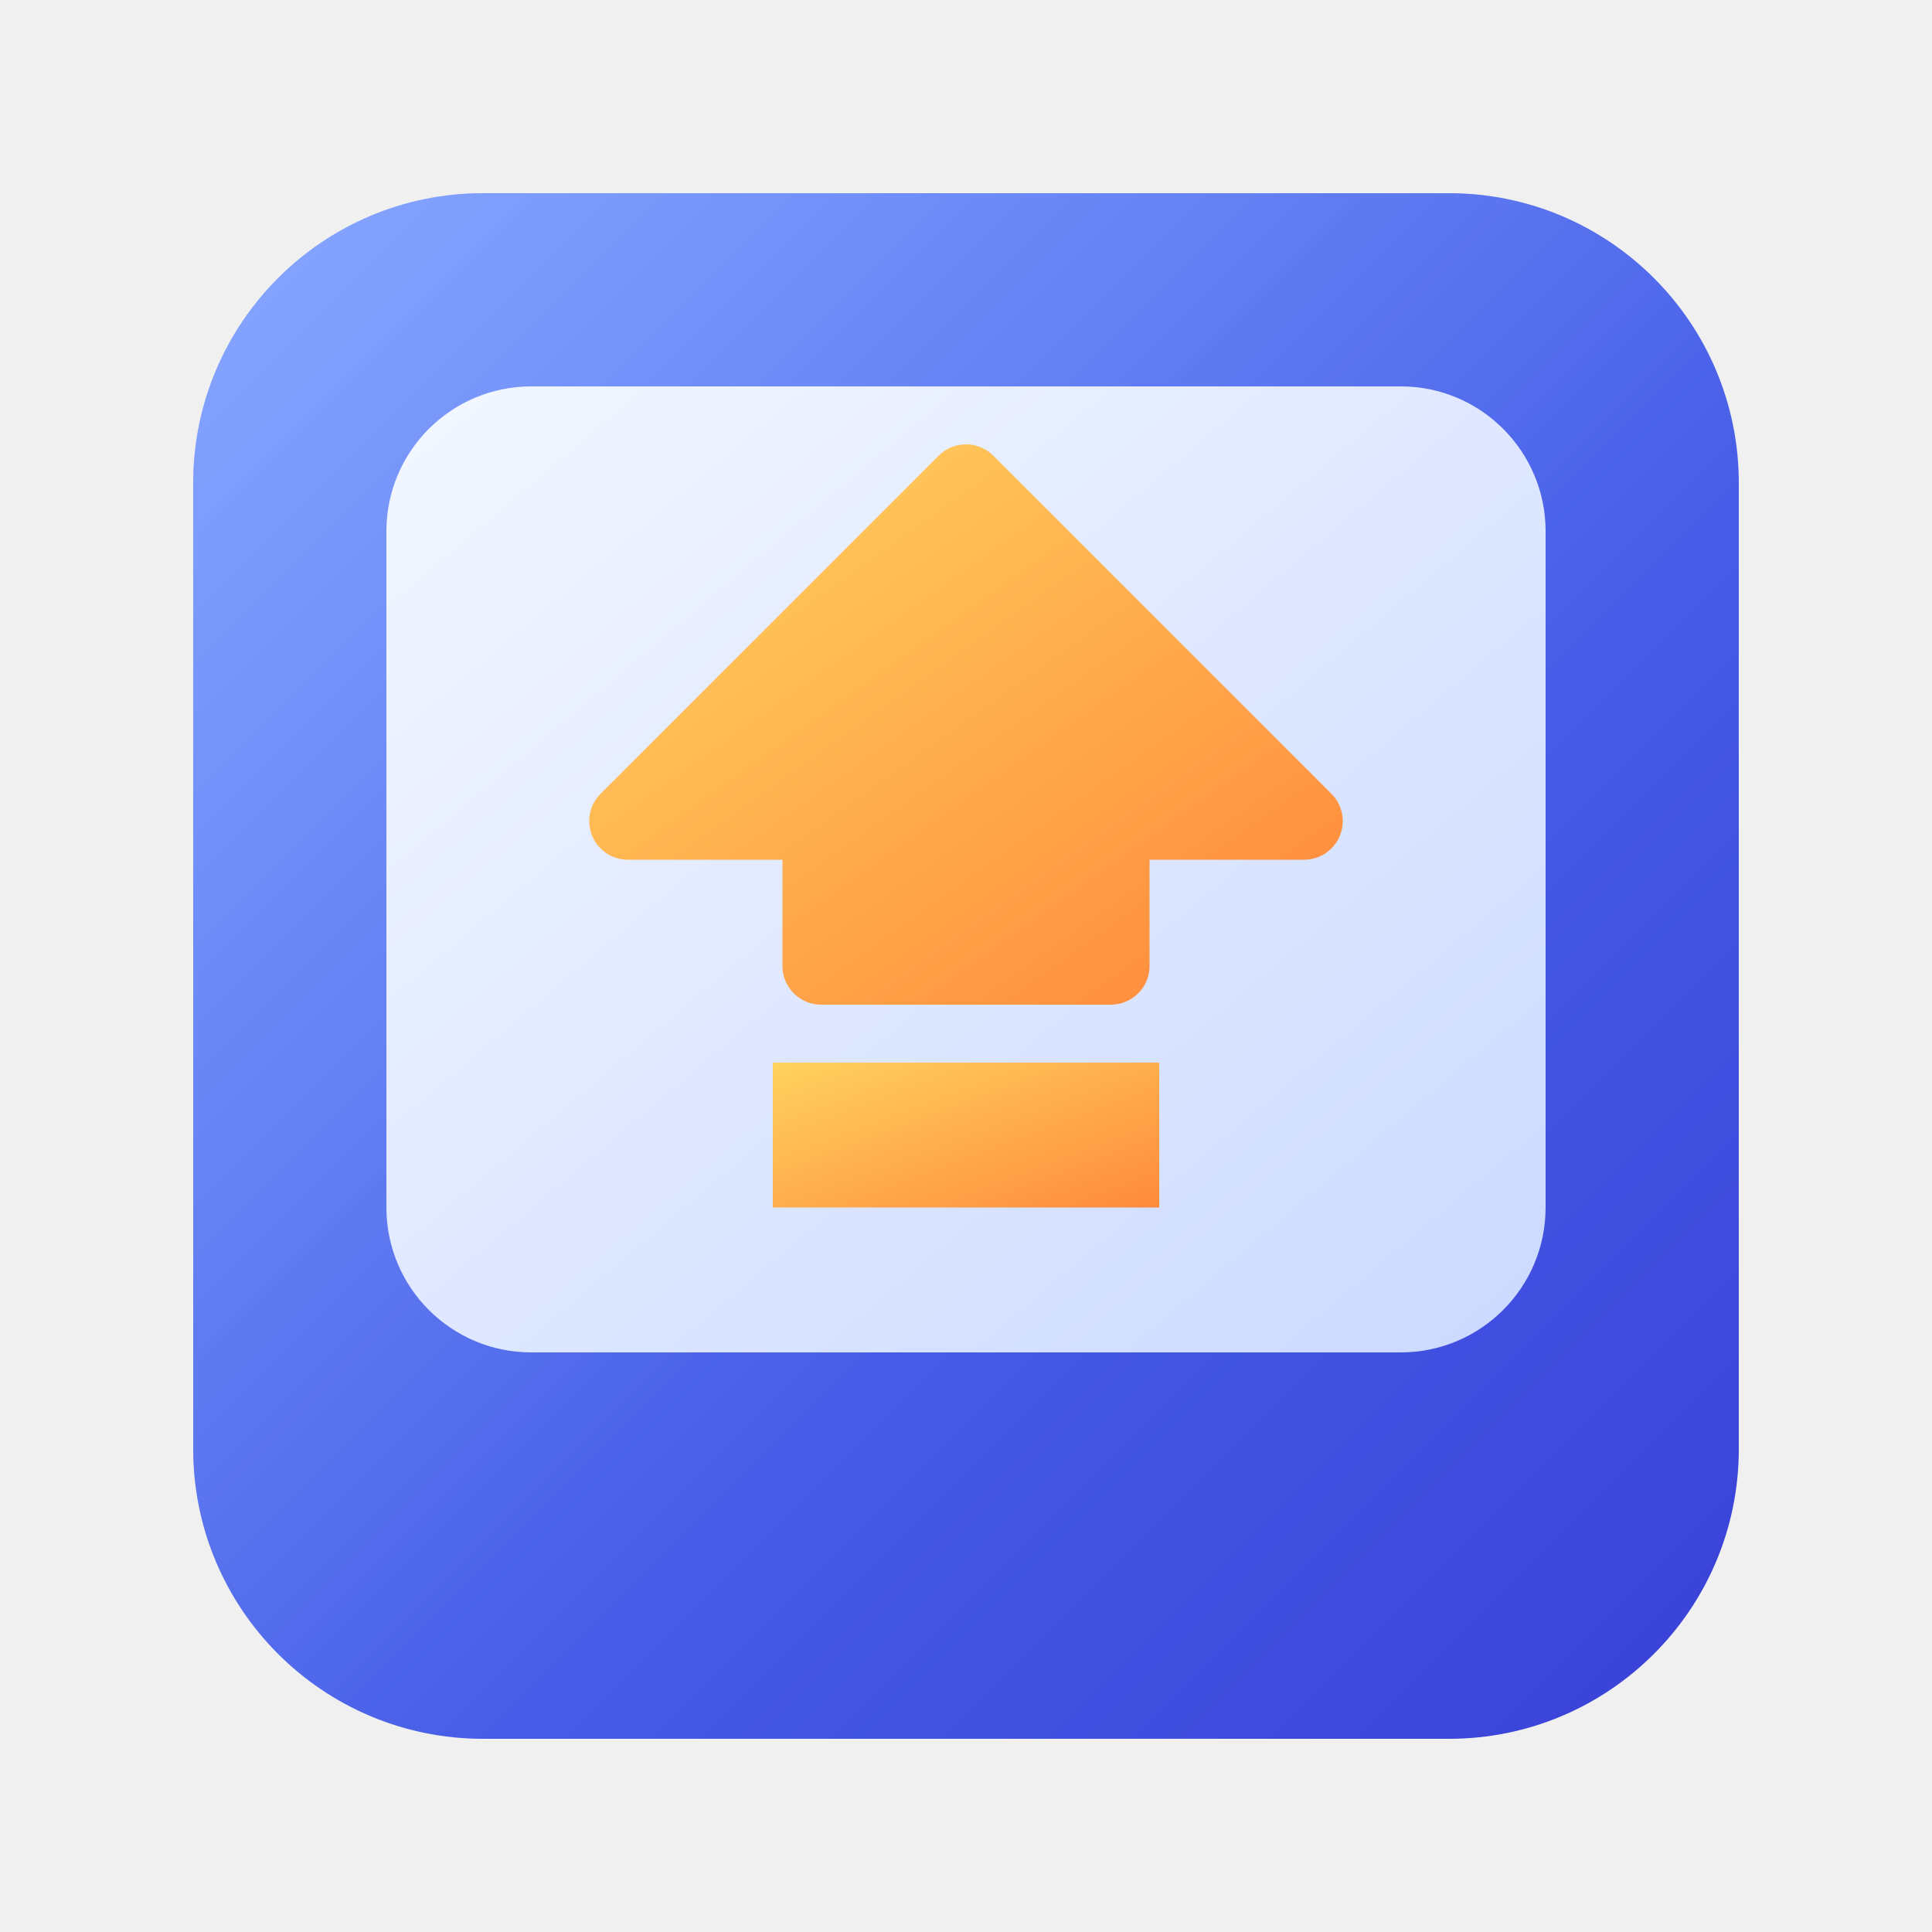
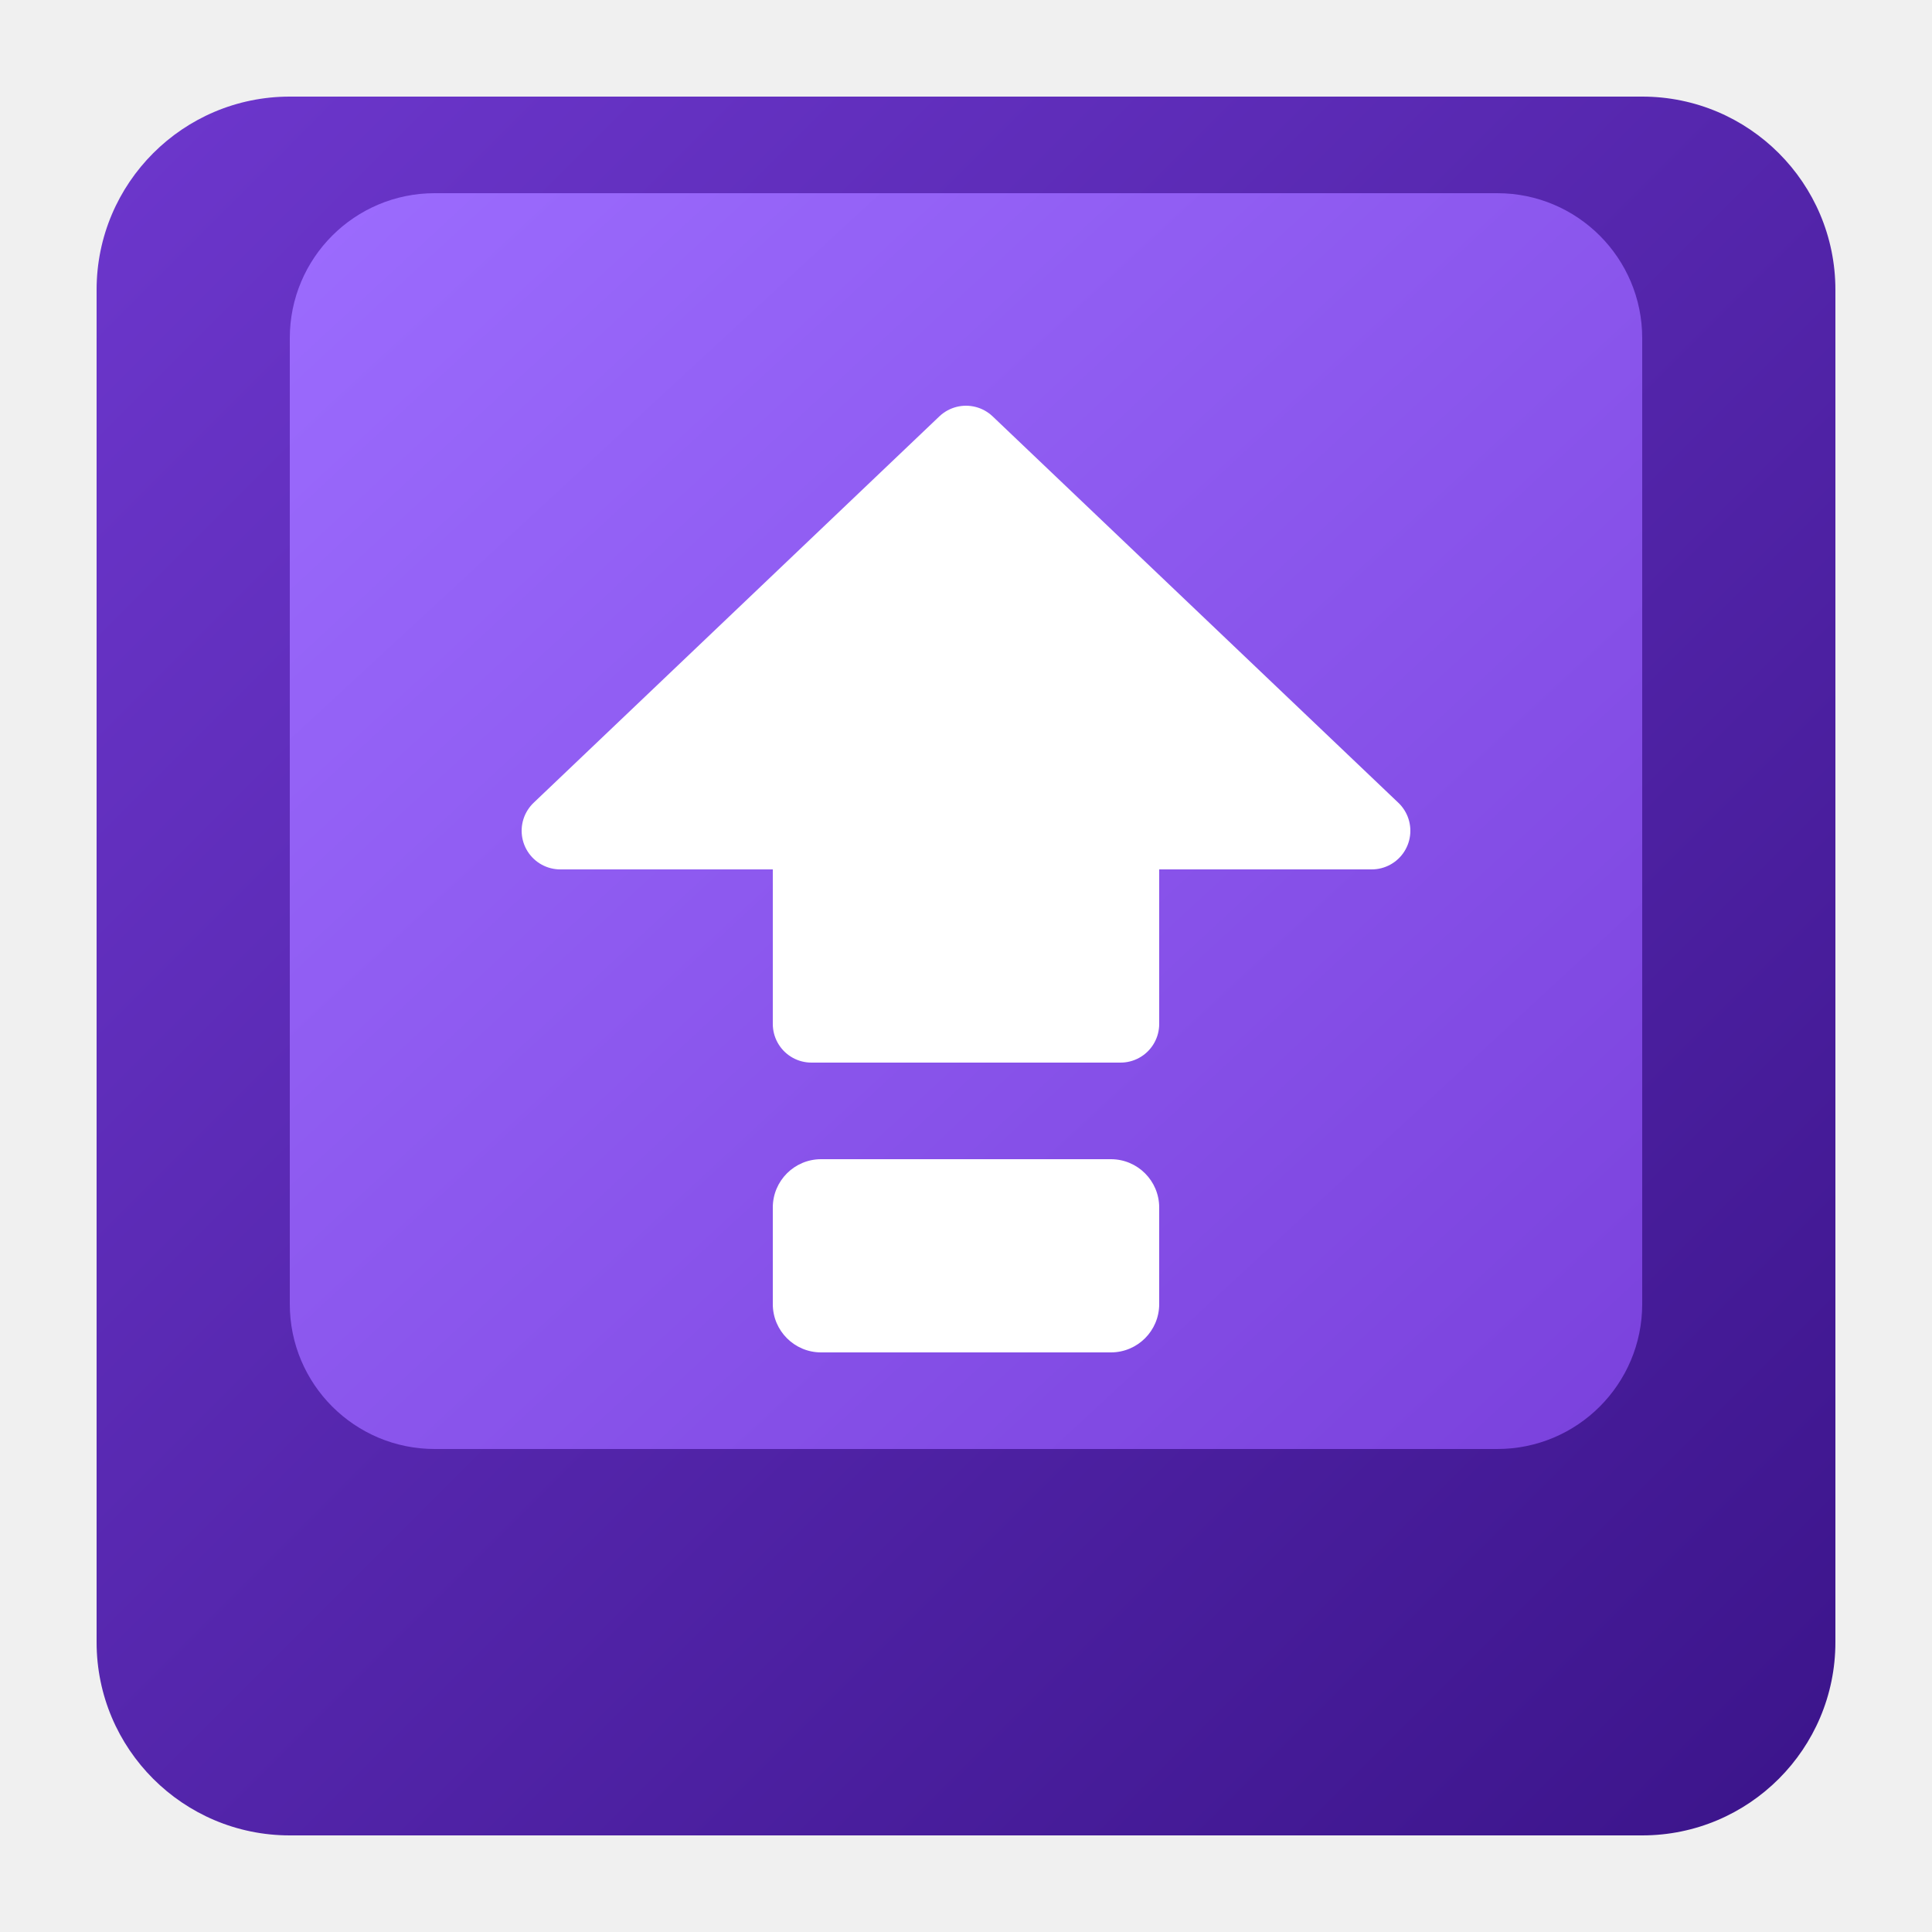
<svg xmlns="http://www.w3.org/2000/svg" width="20" height="20" viewBox="0 0 20 20">
  <defs>
-     <linearGradient id="frame" x1="0" y1="0" x2="1" y2="1">
-       <stop offset="0" stop-color="#5A86FF" />
-       <stop offset="1" stop-color="#3940D6" />
+     <linearGradient id="violet-deepest" x1="0" y1="0" x2="1" y2="1">
+       <stop offset="0" stop-color="#6D37CD" />
+       <stop offset="1" stop-color="#3B148A" />
    </linearGradient>
-     <linearGradient id="highlight" x1="0" y1="0" x2=".6" y2=".6">
-       <stop offset="0" stop-color="#FFFFFF" stop-opacity=".28" />
-       <stop offset="1" stop-color="#FFFFFF" stop-opacity="0" />
-     </linearGradient>
-     <linearGradient id="glass" x1="0" y1="0" x2="1" y2="1">
-       <stop offset="0" stop-color="#F3F7FF" />
-       <stop offset="1" stop-color="#CBD9FF" />
-     </linearGradient>
-     <linearGradient id="accent" x1="0" y1="0" x2="1" y2="1">
-       <stop offset="0" stop-color="#FFD25E" />
-       <stop offset="1" stop-color="#FF8A3C" />
+     <linearGradient id="violet-main" x1="0" y1="0" x2="1" y2="1">
+       <stop offset="0" stop-color="#9C6CFE" />
+       <stop offset="1" stop-color="#7A41DC" />
    </linearGradient>
  </defs>
-   <rect x="2" y="2" width="16" height="16" rx="3" fill="url(#frame)" />
-   <rect x="2" y="2" width="16" height="16" rx="3" fill="url(#highlight)" />
-   <rect x="4" y="4" width="12" height="10" rx="1.5" fill="url(#glass)" />
-   <path fill="url(#accent)" stroke="url(#accent)" stroke-width="0.8" stroke-linejoin="round" d="M10 5L13.5 8.5L11.5 8.5L11.5 10L8.5 10L8.5 8.5L6.5 8.5Z" />
-   <rect x="8" y="11" width="4" height="1.5" rx="0" fill="url(#accent)" />
+   <rect x="1" y="1" width="18" height="18" rx="2" fill="url(#violet-deepest)" />
+   <rect x="3" y="2" width="14" height="13" rx="1.5" fill="url(#violet-main)" />
+   <path fill="#FFFFFF" stroke="#FFFFFF" stroke-width="0.8" stroke-linejoin="round" d="M10 4.6L14.2 8.6L11.6 8.6L11.6 10.6L8.4 10.6L8.4 8.6L5.8 8.6Z" />
+   <rect x="8" y="12" width="4" height="2" rx="0.5" fill="#FFFFFF" />
</svg>
